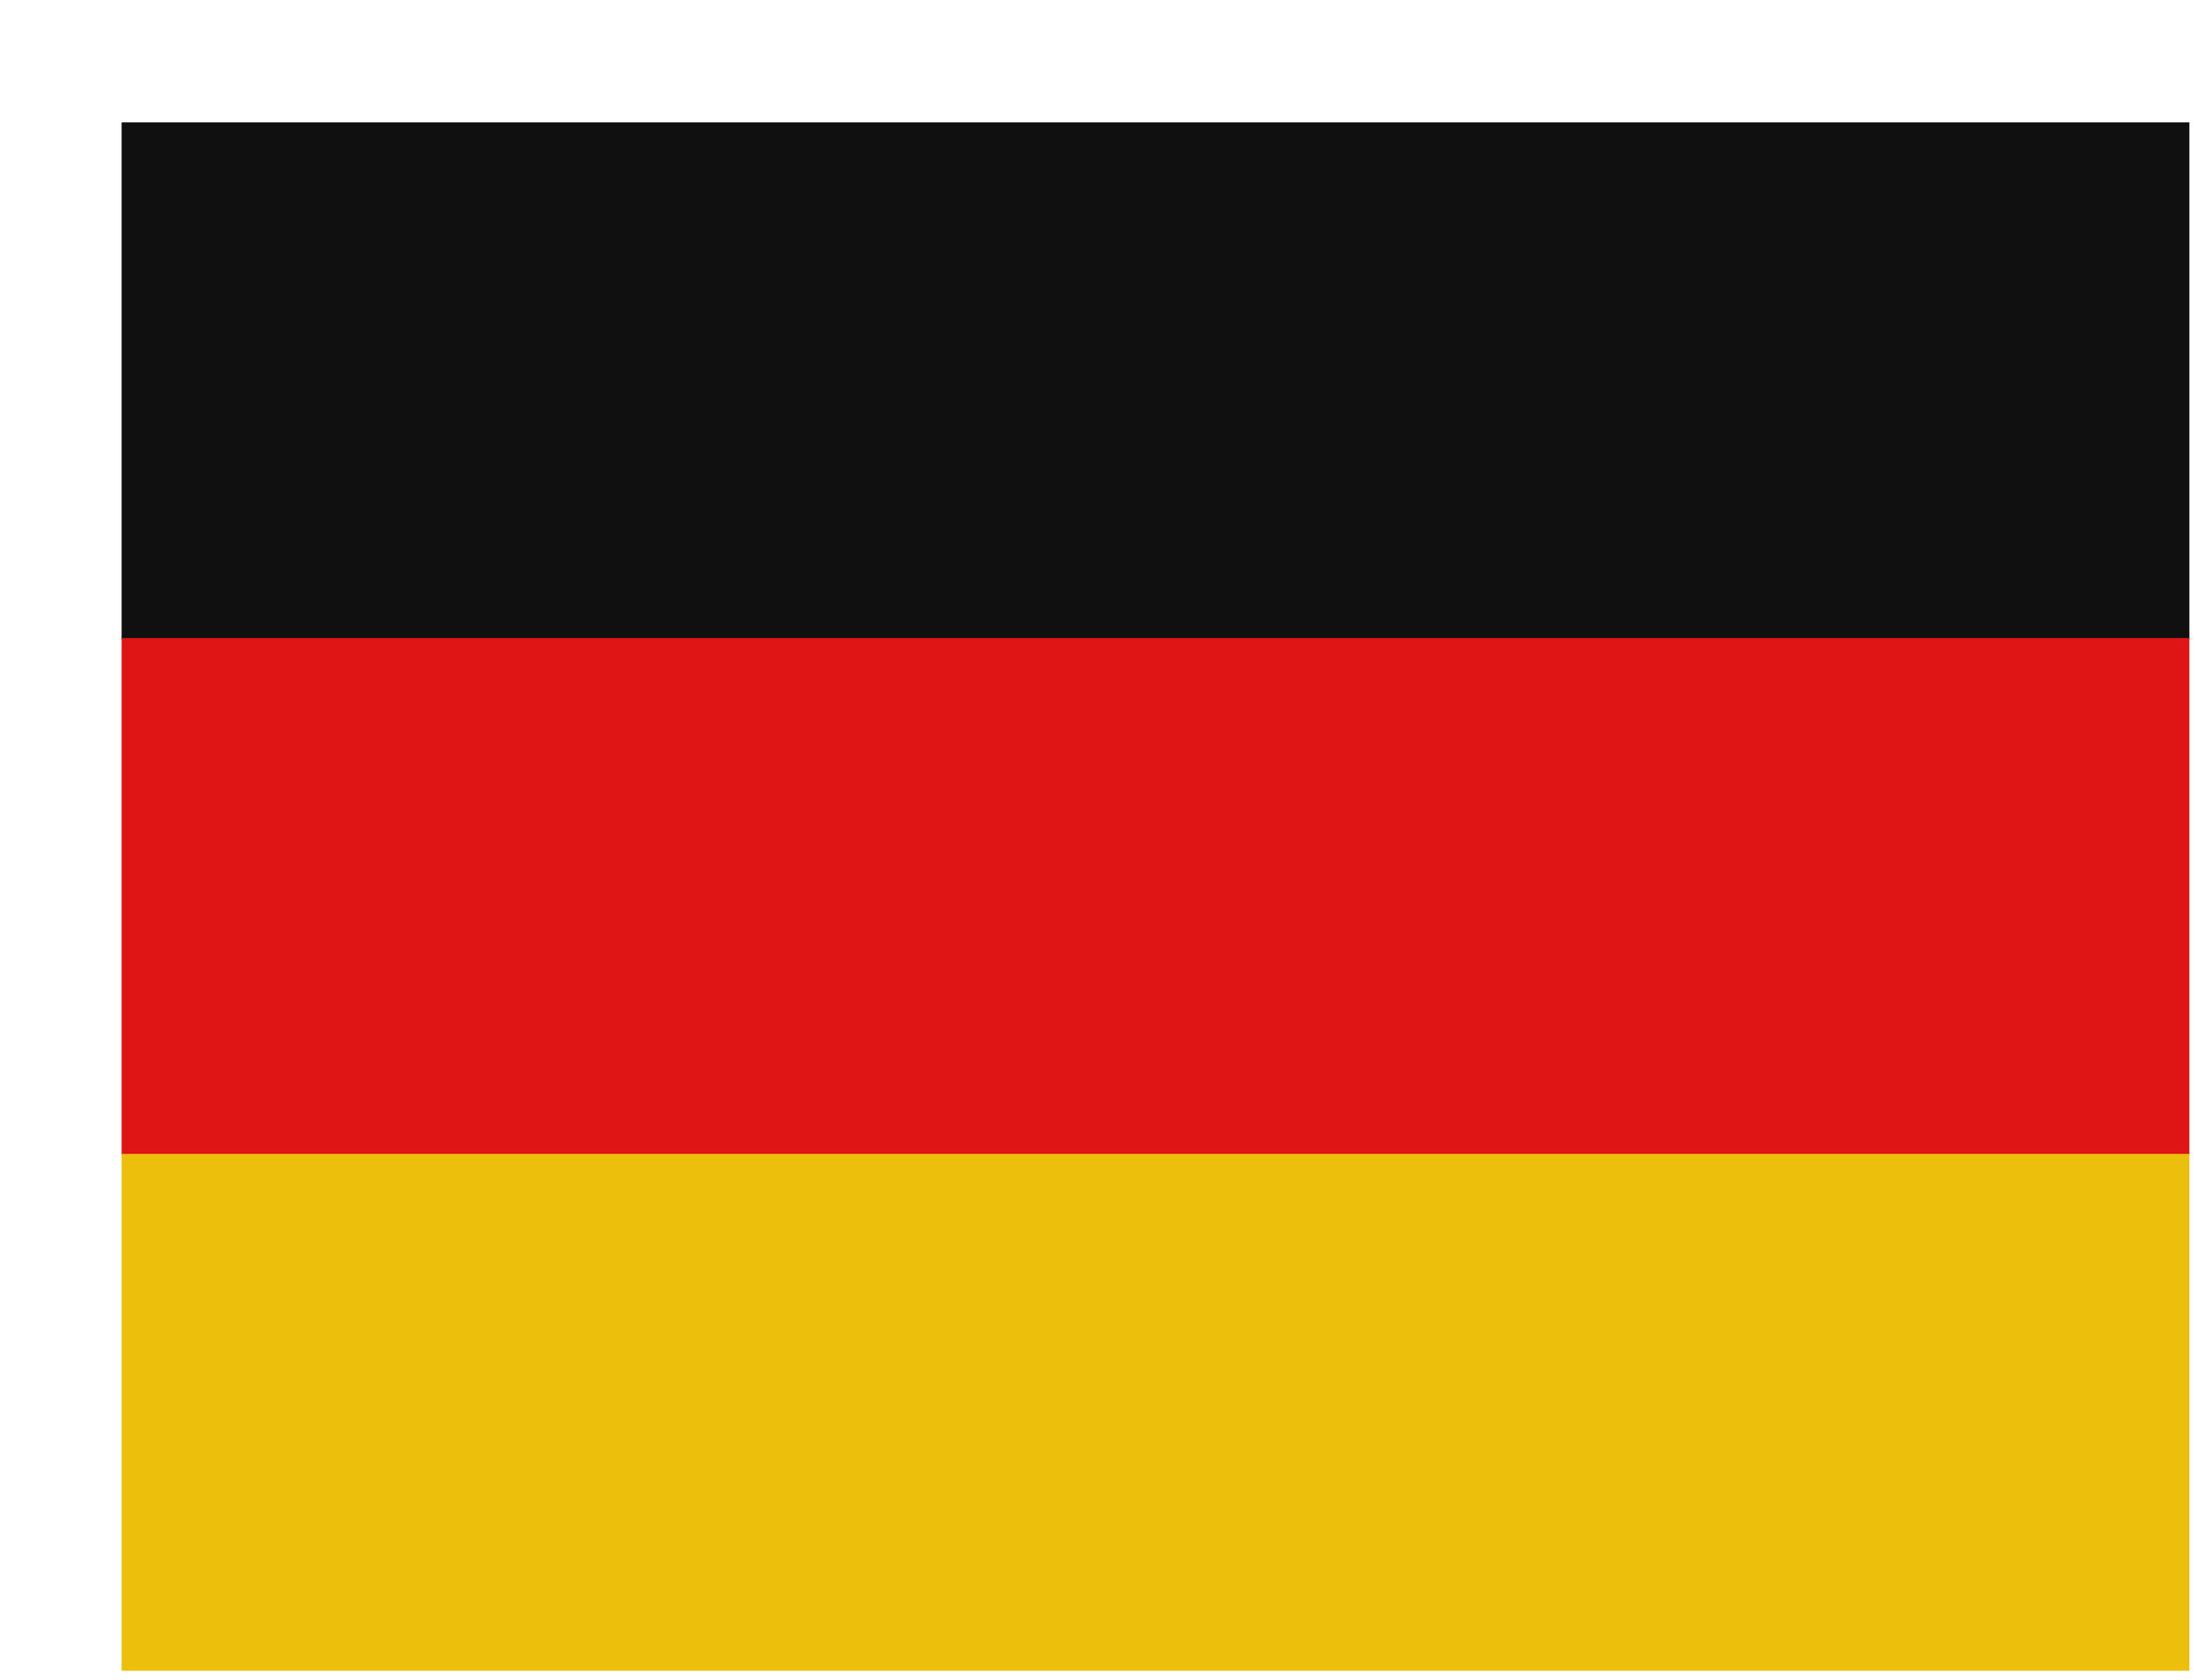
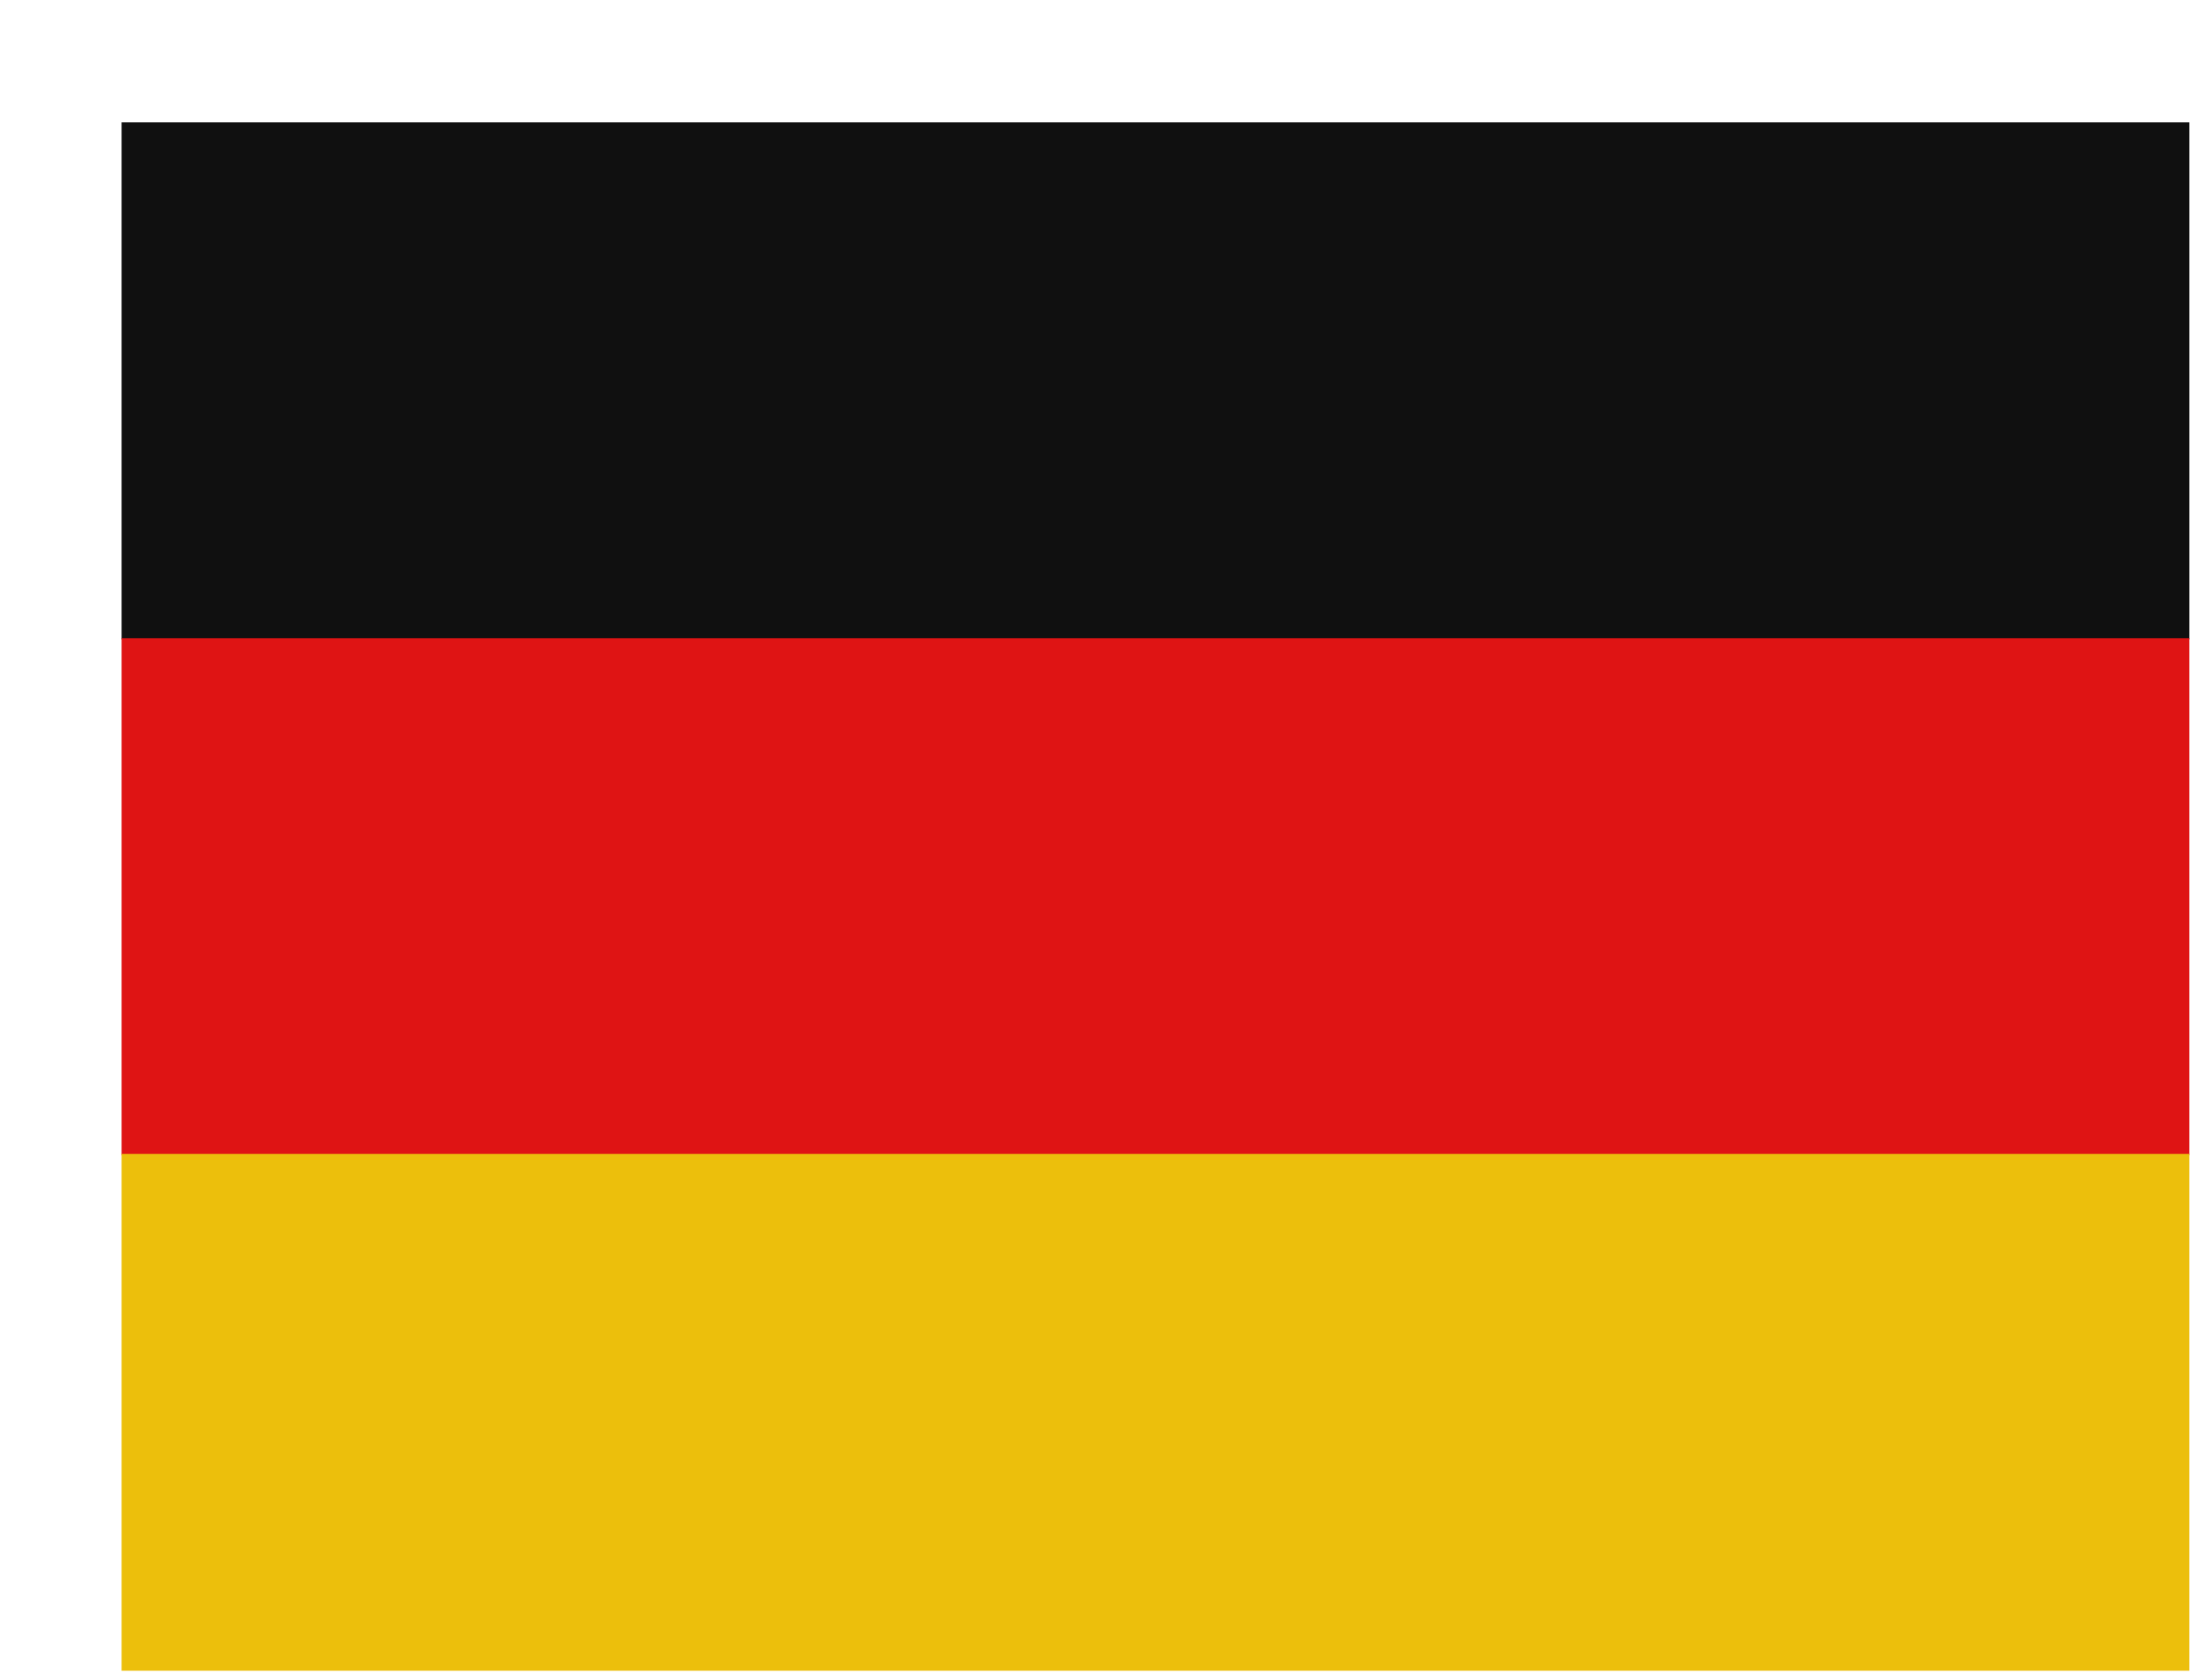
<svg xmlns="http://www.w3.org/2000/svg" width="17" height="13" viewBox="0 0 17 13" fill="none">
  <line x1="0.941" y1="2.947" x2="16.941" y2="2.947" stroke="#101010" stroke-width="4" />
-   <line x1="0.941" y1="6.938" x2="16.941" y2="6.938" stroke="#DF1414" stroke-width="4" />
+   <line x1="0.941" y1="6.939" x2="16.941" y2="6.939" stroke="#DF1414" stroke-width="4" />
  <line x1="0.941" y1="10.93" x2="16.941" y2="10.93" stroke="#ECBF0C" stroke-width="4" />
</svg>
